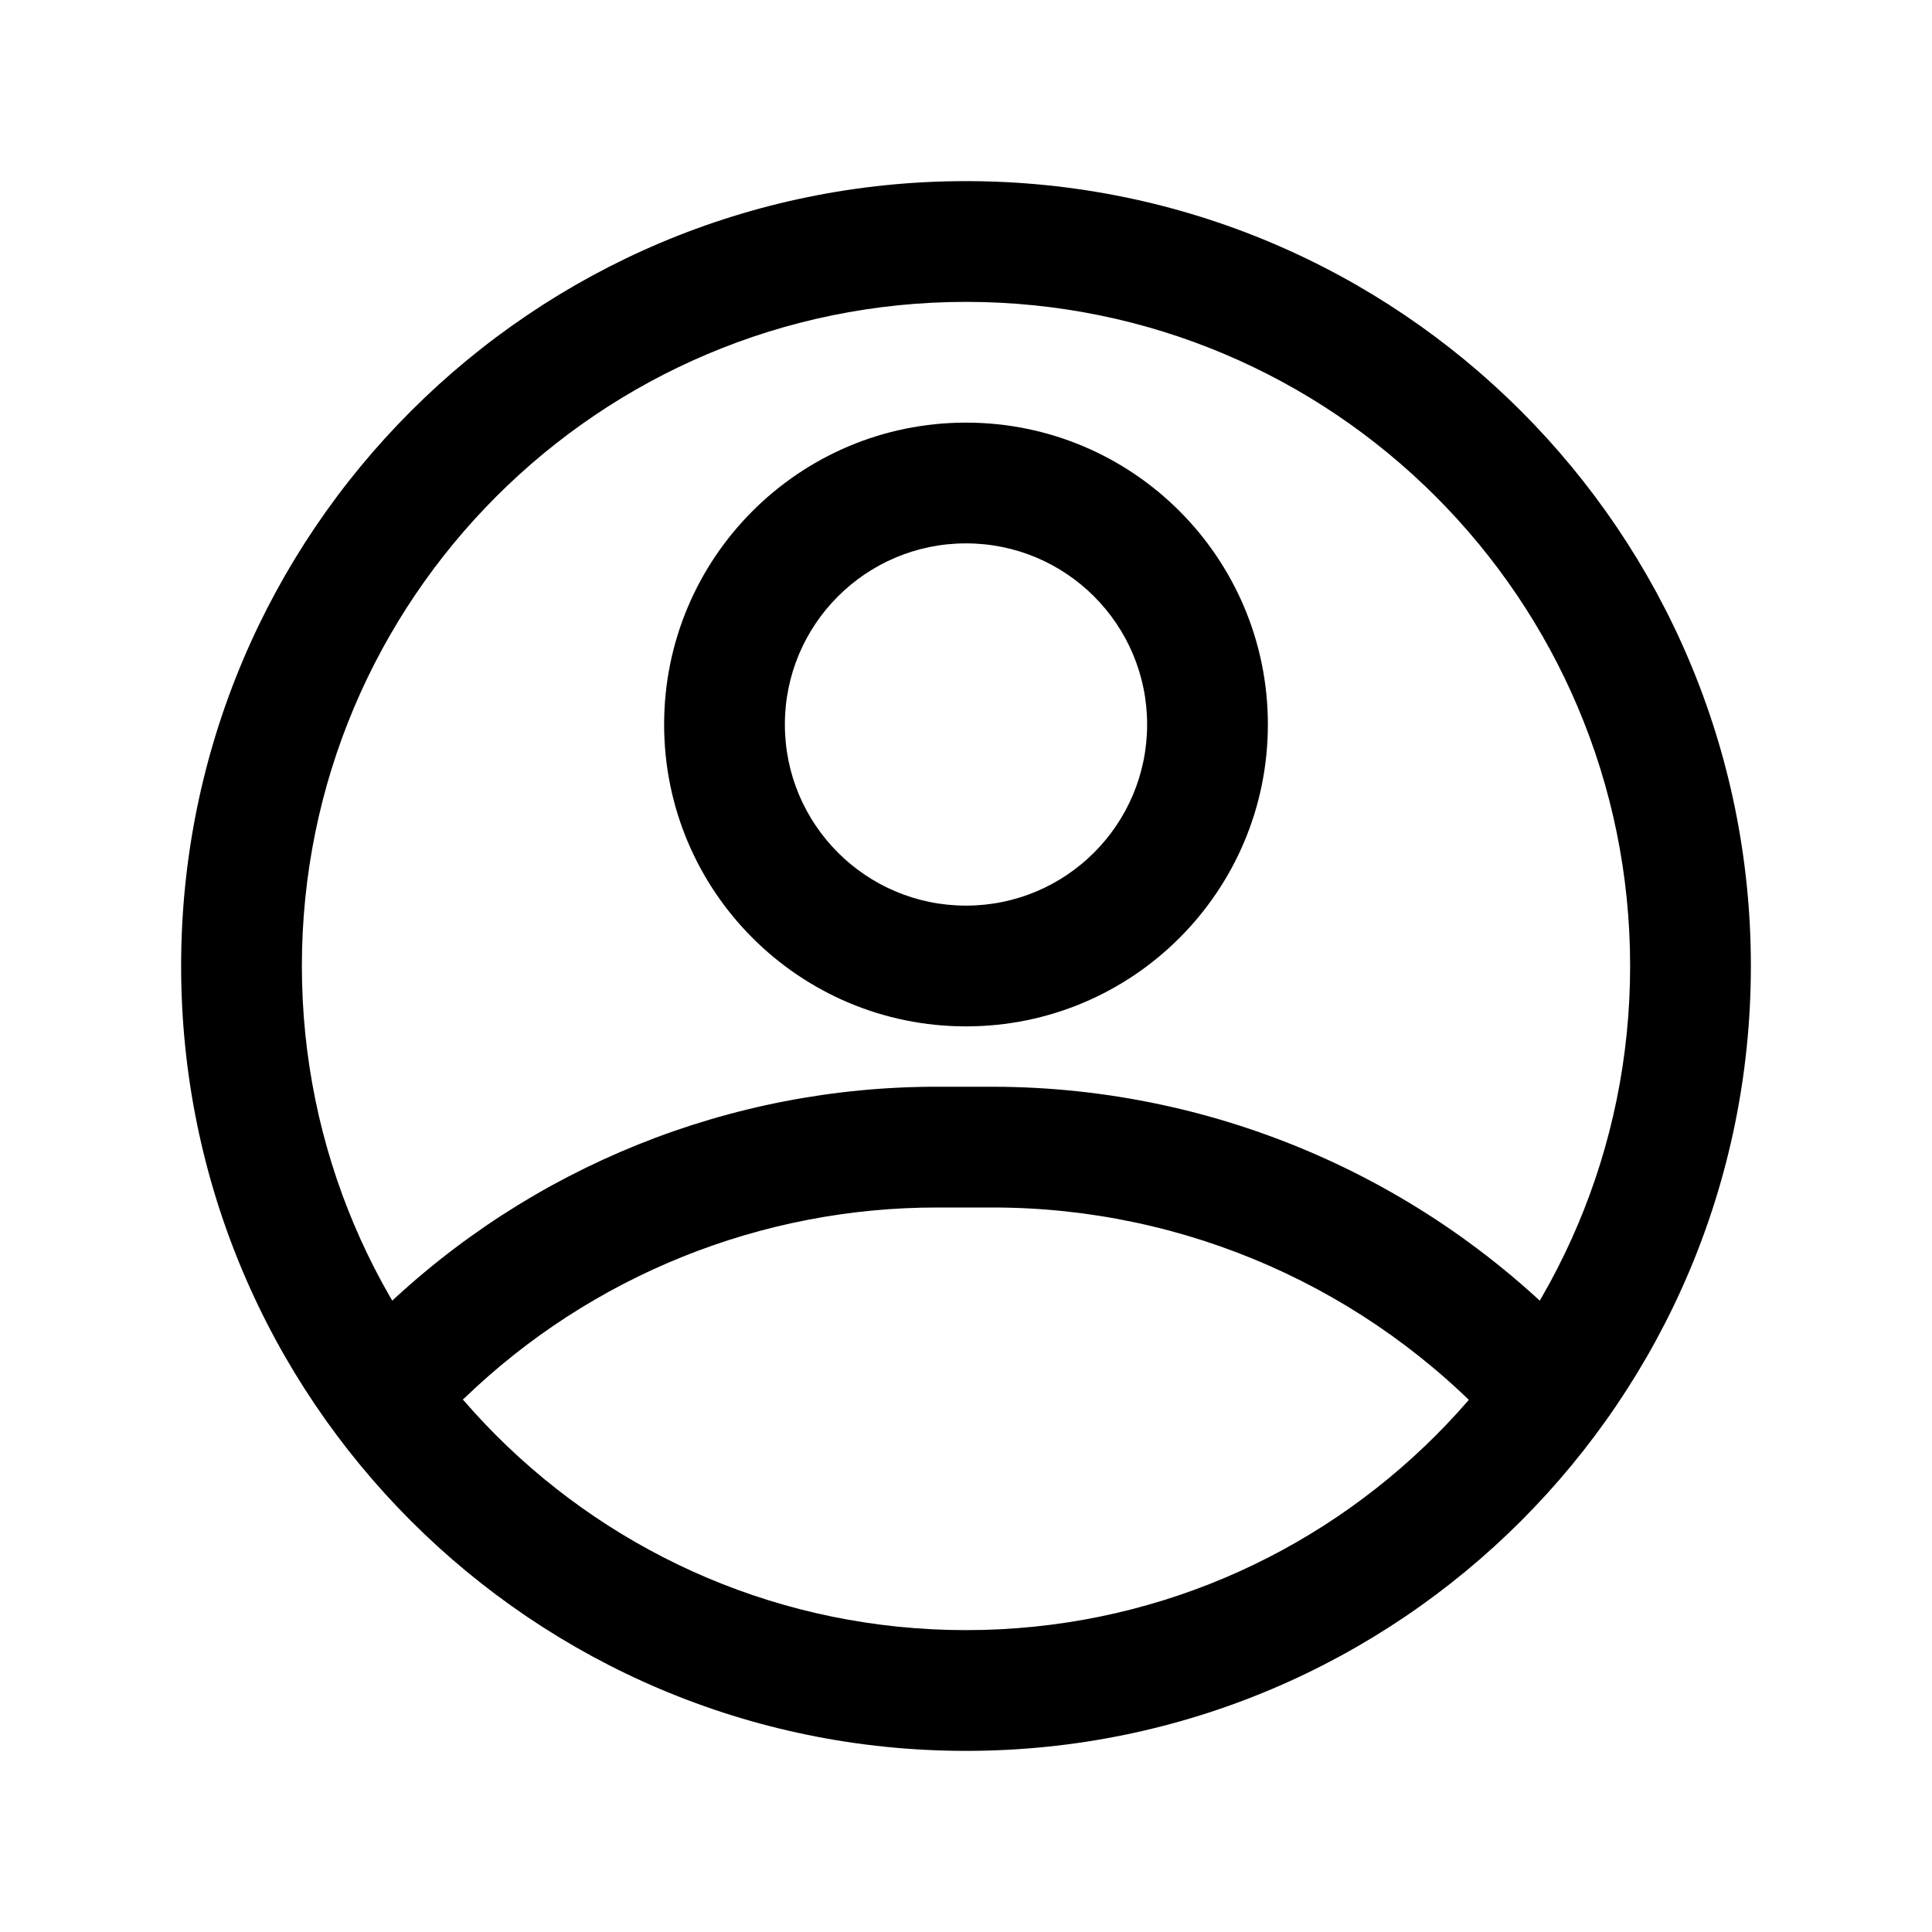
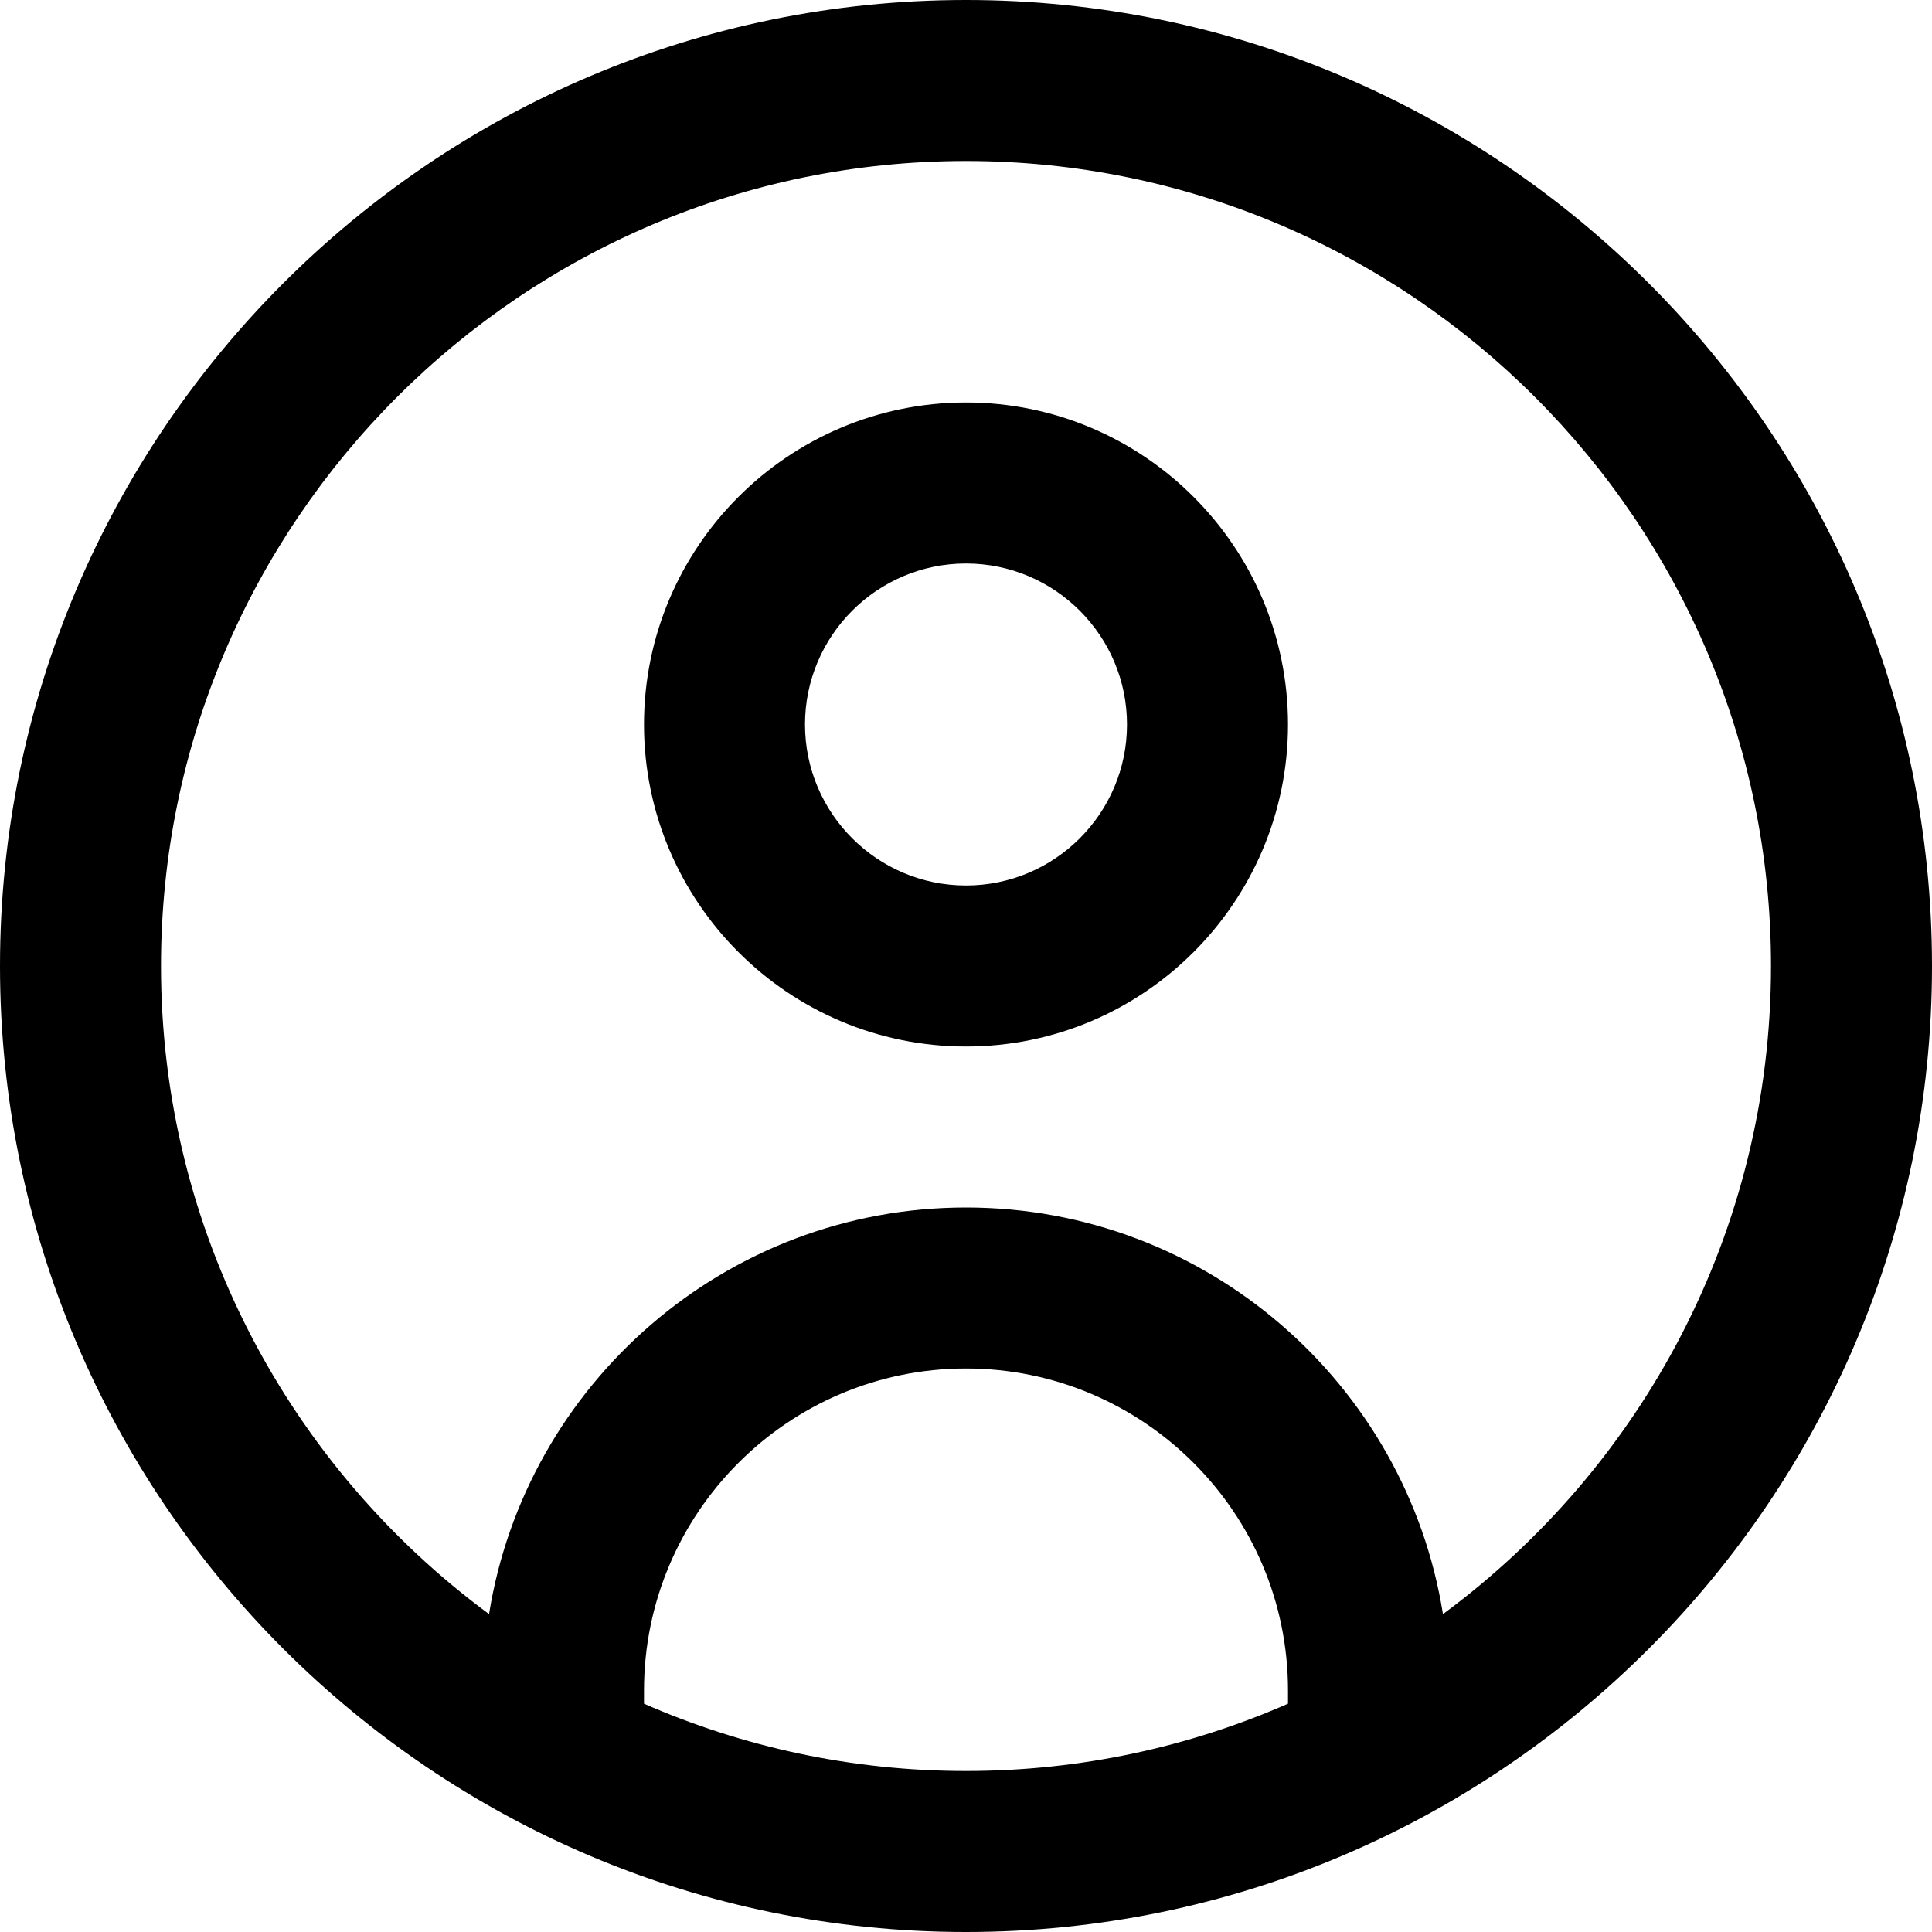
- <svg xmlns="http://www.w3.org/2000/svg" viewBox="0 0 32 32" className="HomeSVG">
-   <defs>
-     <style>.cls-1{fill:none;}</style>
-   </defs>
-   <g data-name="Layer 2" id="Layer_2">
-     <path d="M16,29A13,13,0,1,1,29,16,13,13,0,0,1,16,29ZM16,5A11,11,0,1,0,27,16,11,11,0,0,0,16,5Z" />
-     <path d="M16,17a5,5,0,1,1,5-5A5,5,0,0,1,16,17Zm0-8a3,3,0,1,0,3,3A3,3,0,0,0,16,9Z" />
-     <path d="M25.55,24a1,1,0,0,1-.74-.32A11.35,11.35,0,0,0,16.46,20h-.92a11.27,11.27,0,0,0-7.85,3.16,1,1,0,0,1-1.38-1.44A13.24,13.24,0,0,1,15.54,18h.92a13.39,13.39,0,0,1,9.82,4.32A1,1,0,0,1,25.55,24Z" />
-   </g>
-   <g id="frame">
-     <rect class="cls-1" height="32" width="32" />
-   </g>
+ <svg xmlns="http://www.w3.org/2000/svg" className="HomeSVG" viewBox="0 0 24 24">
+   <path d="m12,0C5.383,0,0,5.383,0,12s5.383,12,12,12,12-5.383,12-12S18.617,0,12,0Zm-4,21.164v-.164c0-2.206,1.794-4,4-4s4,1.794,4,4v.164c-1.226.537-2.578.836-4,.836s-2.774-.299-4-.836Zm9.925-1.113c-.456-2.859-2.939-5.051-5.925-5.051s-5.468,2.192-5.925,5.051c-2.47-1.823-4.075-4.753-4.075-8.051C2,6.486,6.486,2,12,2s10,4.486,10,10c0,3.298-1.605,6.228-4.075,8.051Zm-5.925-15.051c-2.206,0-4,1.794-4,4s1.794,4,4,4,4-1.794,4-4-1.794-4-4-4Zm0,6c-1.103,0-2-.897-2-2s.897-2,2-2,2,.897,2,2-.897,2-2,2Z" />
</svg>
